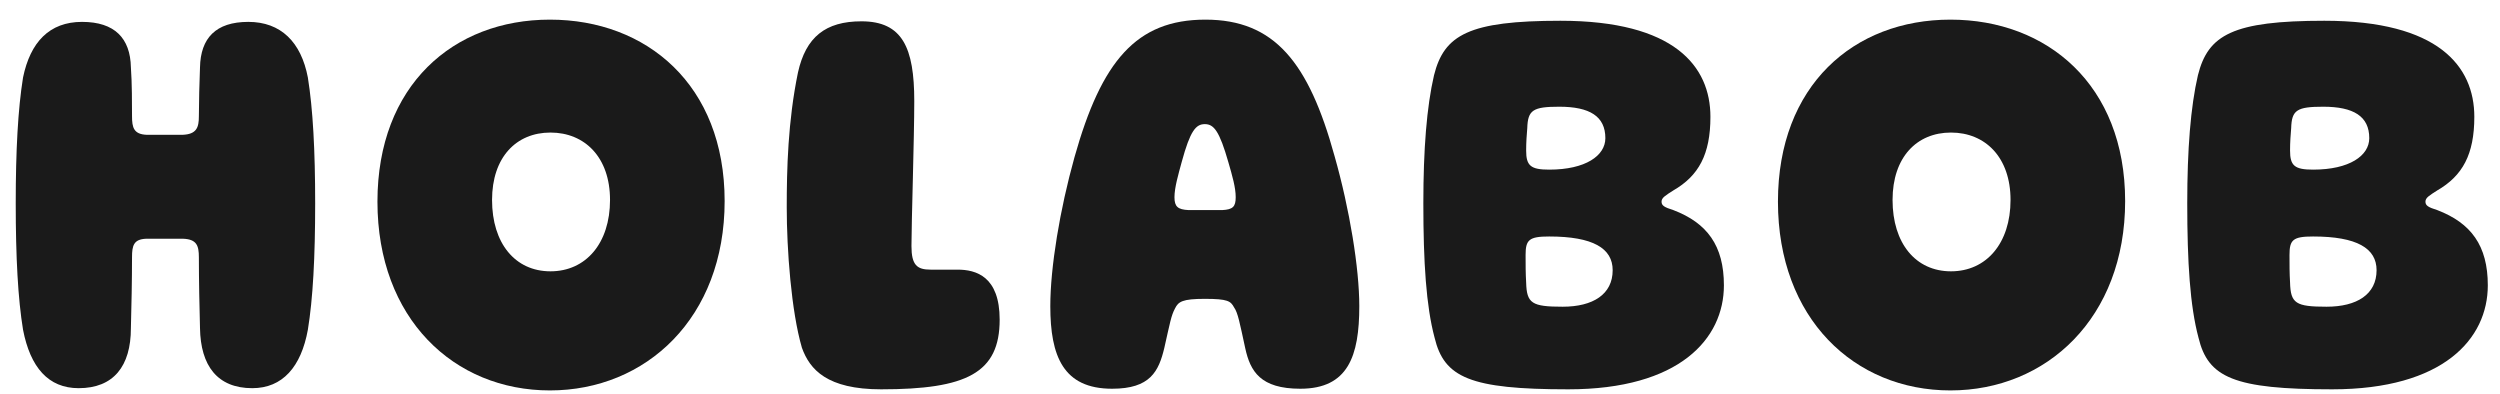
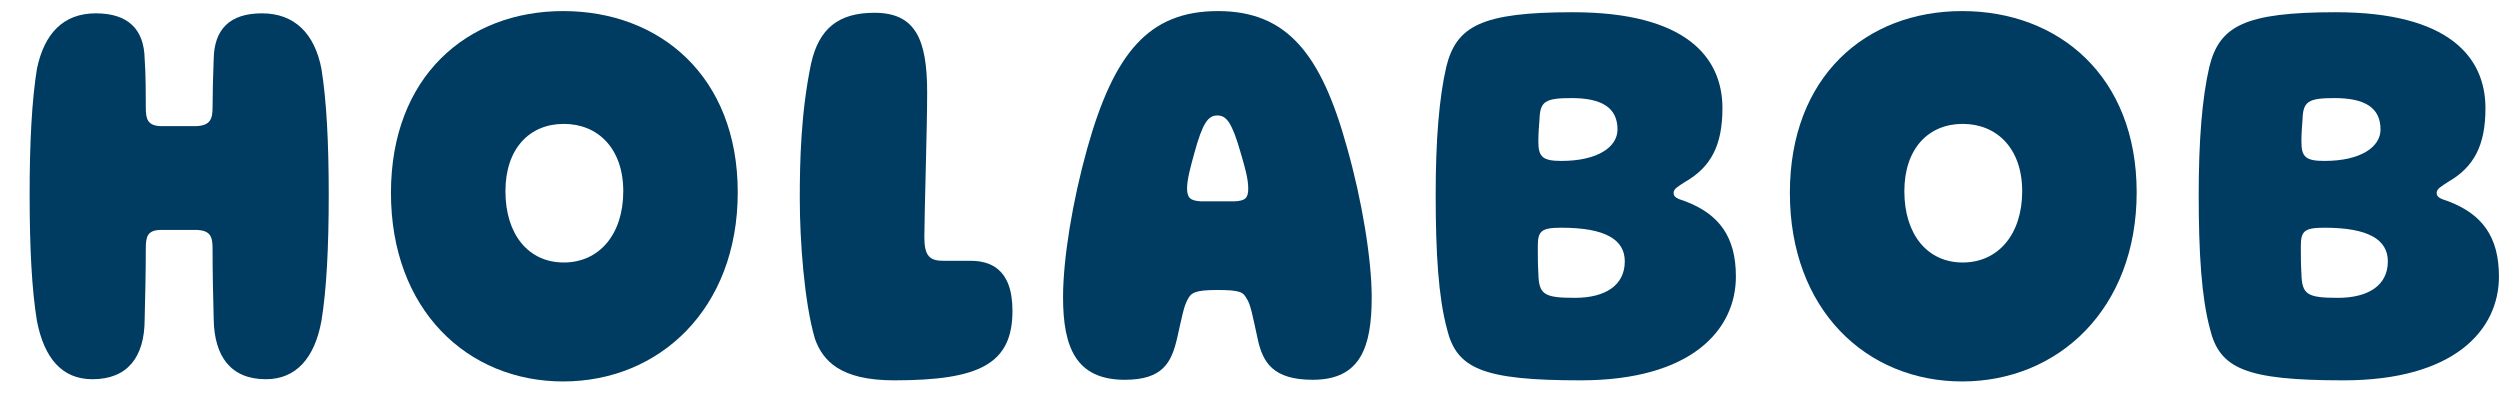
- <svg xmlns="http://www.w3.org/2000/svg" width="89" height="14" viewBox="0 0 89 14" fill="none">
-   <path d="M2.8 13.819C1.72 13.819 1.08 13.079 0.82 11.739C0.64 10.639 0.56 9.159 0.56 7.239C0.56 5.359 0.64 3.879 0.82 2.759C1.08 1.499 1.76 0.779 2.92 0.779C4.08 0.779 4.64 1.359 4.66 2.399C4.7 2.939 4.7 3.719 4.7 4.139C4.7 4.539 4.76 4.779 5.22 4.799C5.42 4.799 5.64 4.799 5.9 4.799C6.12 4.799 6.34 4.799 6.5 4.799C7 4.779 7.08 4.539 7.08 4.139C7.08 3.659 7.1 2.899 7.12 2.399C7.14 1.359 7.68 0.779 8.84 0.779C10 0.779 10.72 1.499 10.96 2.759C11.14 3.879 11.22 5.359 11.22 7.239C11.22 9.159 11.14 10.639 10.96 11.739C10.72 13.059 10.06 13.819 8.98 13.819C7.74 13.819 7.14 13.02 7.12 11.68C7.1 10.979 7.08 9.939 7.08 9.159C7.08 8.739 7 8.519 6.52 8.499C6.32 8.499 6.12 8.499 5.9 8.499C5.64 8.499 5.4 8.499 5.2 8.499C4.76 8.519 4.7 8.739 4.7 9.159C4.7 9.919 4.68 10.979 4.66 11.68C4.66 13.04 4.04 13.819 2.8 13.819Z" fill="#1A1A1A" />
-   <path d="M19.577 13.899C16.157 13.899 13.437 11.339 13.437 7.179C13.437 3.039 16.137 0.699 19.577 0.699C23.017 0.699 25.797 3.019 25.797 7.159C25.797 11.319 22.997 13.899 19.577 13.899ZM19.597 9.659C20.857 9.659 21.717 8.659 21.717 7.119C21.717 5.599 20.817 4.719 19.597 4.719C18.377 4.719 17.517 5.599 17.517 7.119C17.517 8.659 18.337 9.659 19.597 9.659Z" fill="#1A1A1A" />
-   <path d="M31.368 13.86C29.448 13.86 28.828 13.159 28.548 12.38C28.168 11.079 28.008 8.879 28.008 7.379C28.008 6.039 28.048 4.319 28.408 2.579C28.688 1.319 29.388 0.759 30.668 0.759C32.128 0.759 32.548 1.699 32.548 3.599C32.548 4.899 32.448 7.939 32.448 8.759C32.448 9.439 32.648 9.599 33.128 9.599H34.088C34.748 9.599 35.588 9.839 35.588 11.38C35.588 13.28 34.408 13.86 31.368 13.86Z" fill="#1A1A1A" />
-   <path d="M39.591 13.839C37.851 13.839 37.391 12.68 37.391 10.899C37.391 9.519 37.731 7.459 38.251 5.599C39.211 2.179 40.451 0.699 42.911 0.699C45.371 0.699 46.591 2.219 47.511 5.559C48.051 7.459 48.391 9.559 48.391 10.899C48.391 12.68 47.991 13.839 46.291 13.839C44.871 13.839 44.511 13.22 44.331 12.399C44.131 11.479 44.071 11.139 43.931 10.94C43.811 10.72 43.711 10.639 42.891 10.639C42.091 10.639 41.951 10.739 41.831 10.979C41.691 11.239 41.651 11.499 41.451 12.38C41.251 13.22 40.951 13.839 39.591 13.839ZM42.931 7.479C43.151 7.479 43.351 7.479 43.511 7.479C43.891 7.459 43.991 7.359 43.991 7.019C43.991 6.679 43.871 6.259 43.731 5.779C43.411 4.659 43.211 4.419 42.891 4.419C42.571 4.419 42.371 4.659 42.071 5.759C41.951 6.199 41.811 6.679 41.811 7.019C41.811 7.359 41.931 7.459 42.311 7.479C42.531 7.479 42.711 7.479 42.931 7.479Z" fill="#1A1A1A" />
-   <path d="M55.831 13.86C52.331 13.86 51.411 13.44 51.071 12.02C50.771 10.899 50.671 9.339 50.671 7.239C50.671 5.319 50.791 3.799 51.051 2.679C51.411 1.239 52.291 0.739 55.551 0.739C59.611 0.739 60.891 2.359 60.891 4.159C60.891 5.499 60.471 6.259 59.571 6.779C59.291 6.959 59.151 7.039 59.151 7.179C59.151 7.319 59.251 7.379 59.571 7.479C60.771 7.939 61.371 8.739 61.371 10.159C61.371 12.059 59.791 13.86 55.831 13.86ZM55.631 10.919C56.711 10.919 57.411 10.479 57.411 9.619C57.411 8.839 56.711 8.419 55.151 8.419C54.431 8.419 54.311 8.539 54.311 9.079C54.311 9.419 54.311 9.719 54.331 10.059C54.351 10.8 54.531 10.919 55.631 10.919ZM55.151 6.039C56.451 6.039 57.151 5.539 57.151 4.919C57.151 4.139 56.591 3.799 55.511 3.799C54.571 3.799 54.391 3.919 54.371 4.559C54.351 4.799 54.331 5.059 54.331 5.359C54.331 5.899 54.491 6.039 55.151 6.039Z" fill="#1A1A1A" />
-   <path d="M69.435 13.899C66.015 13.899 63.295 11.339 63.295 7.179C63.295 3.039 65.995 0.699 69.435 0.699C72.875 0.699 75.655 3.019 75.655 7.159C75.655 11.319 72.855 13.899 69.435 13.899ZM69.455 9.659C70.715 9.659 71.575 8.659 71.575 7.119C71.575 5.599 70.675 4.719 69.455 4.719C68.235 4.719 67.375 5.599 67.375 7.119C67.375 8.659 68.195 9.659 69.455 9.659Z" fill="#1A1A1A" />
-   <path d="M83.026 13.86C79.526 13.86 78.606 13.44 78.266 12.02C77.966 10.899 77.866 9.339 77.866 7.239C77.866 5.319 77.986 3.799 78.246 2.679C78.606 1.239 79.486 0.739 82.746 0.739C86.806 0.739 88.086 2.359 88.086 4.159C88.086 5.499 87.666 6.259 86.766 6.779C86.486 6.959 86.346 7.039 86.346 7.179C86.346 7.319 86.446 7.379 86.766 7.479C87.966 7.939 88.566 8.739 88.566 10.159C88.566 12.059 86.986 13.86 83.026 13.86ZM82.826 10.919C83.906 10.919 84.606 10.479 84.606 9.619C84.606 8.839 83.906 8.419 82.346 8.419C81.626 8.419 81.506 8.539 81.506 9.079C81.506 9.419 81.506 9.719 81.526 10.059C81.546 10.8 81.726 10.919 82.826 10.919ZM82.346 6.039C83.646 6.039 84.346 5.539 84.346 4.919C84.346 4.139 83.786 3.799 82.706 3.799C81.766 3.799 81.586 3.919 81.566 4.559C81.546 4.799 81.526 5.059 81.526 5.359C81.526 5.899 81.686 6.039 82.346 6.039Z" fill="#1A1A1A" />
+ <svg xmlns="http://www.w3.org/2000/svg" width="81" height="13" viewBox="0 0 81 13" fill="none">
+   <path d="M2.996 12.287C2.015 12.287 1.433 11.614 1.196 10.396C1.033 9.396 0.96 8.05 0.96 6.305C0.96 4.596 1.033 3.25 1.196 2.232C1.433 1.087 2.051 0.432 3.105 0.432C4.16 0.432 4.669 0.959 4.687 1.905C4.724 2.396 4.724 3.105 4.724 3.487C4.724 3.85 4.778 4.068 5.196 4.087C5.378 4.087 5.578 4.087 5.815 4.087C6.015 4.087 6.215 4.087 6.36 4.087C6.815 4.068 6.887 3.85 6.887 3.487C6.887 3.05 6.905 2.359 6.924 1.905C6.942 0.959 7.433 0.432 8.487 0.432C9.542 0.432 10.196 1.087 10.415 2.232C10.578 3.25 10.651 4.596 10.651 6.305C10.651 8.05 10.578 9.396 10.415 10.396C10.196 11.596 9.596 12.287 8.615 12.287C7.487 12.287 6.942 11.559 6.924 10.341C6.905 9.705 6.887 8.759 6.887 8.05C6.887 7.668 6.815 7.468 6.378 7.45C6.196 7.45 6.015 7.45 5.815 7.45C5.578 7.45 5.36 7.45 5.178 7.45C4.778 7.468 4.724 7.668 4.724 8.05C4.724 8.741 4.705 9.705 4.687 10.341C4.687 11.578 4.124 12.287 2.996 12.287Z" fill="#003B62" />
+   <path d="M18.248 12.359C15.139 12.359 12.667 10.032 12.667 6.25C12.667 2.487 15.121 0.359 18.248 0.359C21.376 0.359 23.903 2.468 23.903 6.232C23.903 10.014 21.358 12.359 18.248 12.359ZM18.267 8.505C19.412 8.505 20.194 7.596 20.194 6.196C20.194 4.814 19.376 4.014 18.267 4.014C17.157 4.014 16.376 4.814 16.376 6.196C16.376 7.596 17.121 8.505 18.267 8.505Z" fill="#003B62" />
+   <path d="M28.968 12.323C27.222 12.323 26.659 11.687 26.404 10.978C26.058 9.796 25.913 7.796 25.913 6.432C25.913 5.214 25.949 3.65 26.277 2.068C26.531 0.923 27.168 0.414 28.331 0.414C29.659 0.414 30.04 1.268 30.04 2.996C30.04 4.178 29.949 6.941 29.949 7.687C29.949 8.305 30.131 8.45 30.568 8.45H31.44C32.04 8.45 32.804 8.668 32.804 10.069C32.804 11.796 31.731 12.323 28.968 12.323Z" fill="#003B62" />
+   <path d="M36.443 12.305C34.861 12.305 34.443 11.25 34.443 9.632C34.443 8.378 34.752 6.505 35.225 4.814C36.097 1.705 37.225 0.359 39.461 0.359C41.697 0.359 42.806 1.741 43.643 4.778C44.134 6.505 44.443 8.414 44.443 9.632C44.443 11.25 44.079 12.305 42.534 12.305C41.243 12.305 40.916 11.741 40.752 10.996C40.57 10.159 40.516 9.85 40.388 9.668C40.279 9.468 40.188 9.396 39.443 9.396C38.715 9.396 38.588 9.487 38.479 9.705C38.352 9.941 38.316 10.178 38.134 10.978C37.952 11.741 37.679 12.305 36.443 12.305ZM39.479 6.523C39.679 6.523 39.861 6.523 40.006 6.523C40.352 6.505 40.443 6.414 40.443 6.105C40.443 5.796 40.334 5.414 40.206 4.978C39.916 3.959 39.734 3.741 39.443 3.741C39.152 3.741 38.97 3.959 38.697 4.959C38.588 5.359 38.461 5.796 38.461 6.105C38.461 6.414 38.57 6.505 38.916 6.523C39.115 6.523 39.279 6.523 39.479 6.523Z" fill="#003B62" />
+   <path d="M51.207 12.323C48.025 12.323 47.189 11.941 46.88 10.65C46.607 9.632 46.516 8.214 46.516 6.305C46.516 4.559 46.625 3.178 46.861 2.159C47.189 0.85 47.989 0.396 50.952 0.396C54.643 0.396 55.807 1.868 55.807 3.505C55.807 4.723 55.425 5.414 54.607 5.887C54.352 6.05 54.225 6.123 54.225 6.25C54.225 6.378 54.316 6.432 54.607 6.523C55.698 6.941 56.243 7.668 56.243 8.959C56.243 10.687 54.807 12.323 51.207 12.323ZM51.025 9.65C52.007 9.65 52.643 9.25 52.643 8.468C52.643 7.759 52.007 7.378 50.589 7.378C49.934 7.378 49.825 7.487 49.825 7.978C49.825 8.287 49.825 8.559 49.843 8.868C49.861 9.541 50.025 9.65 51.025 9.65ZM50.589 5.214C51.771 5.214 52.407 4.759 52.407 4.196C52.407 3.487 51.898 3.178 50.916 3.178C50.062 3.178 49.898 3.287 49.88 3.868C49.861 4.087 49.843 4.323 49.843 4.596C49.843 5.087 49.989 5.214 50.589 5.214Z" fill="#003B62" />
+   <path d="M63.574 12.359C60.465 12.359 57.992 10.032 57.992 6.25C57.992 2.487 60.447 0.359 63.574 0.359C66.701 0.359 69.228 2.468 69.228 6.232C69.228 10.014 66.683 12.359 63.574 12.359ZM63.592 8.505C64.737 8.505 65.519 7.596 65.519 6.196C65.519 4.814 64.701 4.014 63.592 4.014C62.483 4.014 61.701 4.814 61.701 6.196C61.701 7.596 62.447 8.505 63.592 8.505Z" fill="#003B62" />
+   <path d="M75.929 12.323C72.748 12.323 71.911 11.941 71.602 10.65C71.329 9.632 71.238 8.214 71.238 6.305C71.238 4.559 71.347 3.178 71.584 2.159C71.911 0.85 72.711 0.396 75.675 0.396C79.366 0.396 80.529 1.868 80.529 3.505C80.529 4.723 80.147 5.414 79.329 5.887C79.075 6.05 78.948 6.123 78.948 6.25C78.948 6.378 79.038 6.432 79.329 6.523C80.42 6.941 80.966 7.668 80.966 8.959C80.966 10.687 79.529 12.323 75.929 12.323ZM75.748 9.65C76.729 9.65 77.366 9.25 77.366 8.468C77.366 7.759 76.729 7.378 75.311 7.378C74.657 7.378 74.547 7.487 74.547 7.978C74.547 8.287 74.547 8.559 74.566 8.868C74.584 9.541 74.748 9.65 75.748 9.65ZM75.311 5.214C76.493 5.214 77.129 4.759 77.129 4.196C77.129 3.487 76.62 3.178 75.638 3.178C74.784 3.178 74.62 3.287 74.602 3.868C74.584 4.087 74.566 4.323 74.566 4.596C74.566 5.087 74.711 5.214 75.311 5.214Z" fill="#003B62" />
</svg>
